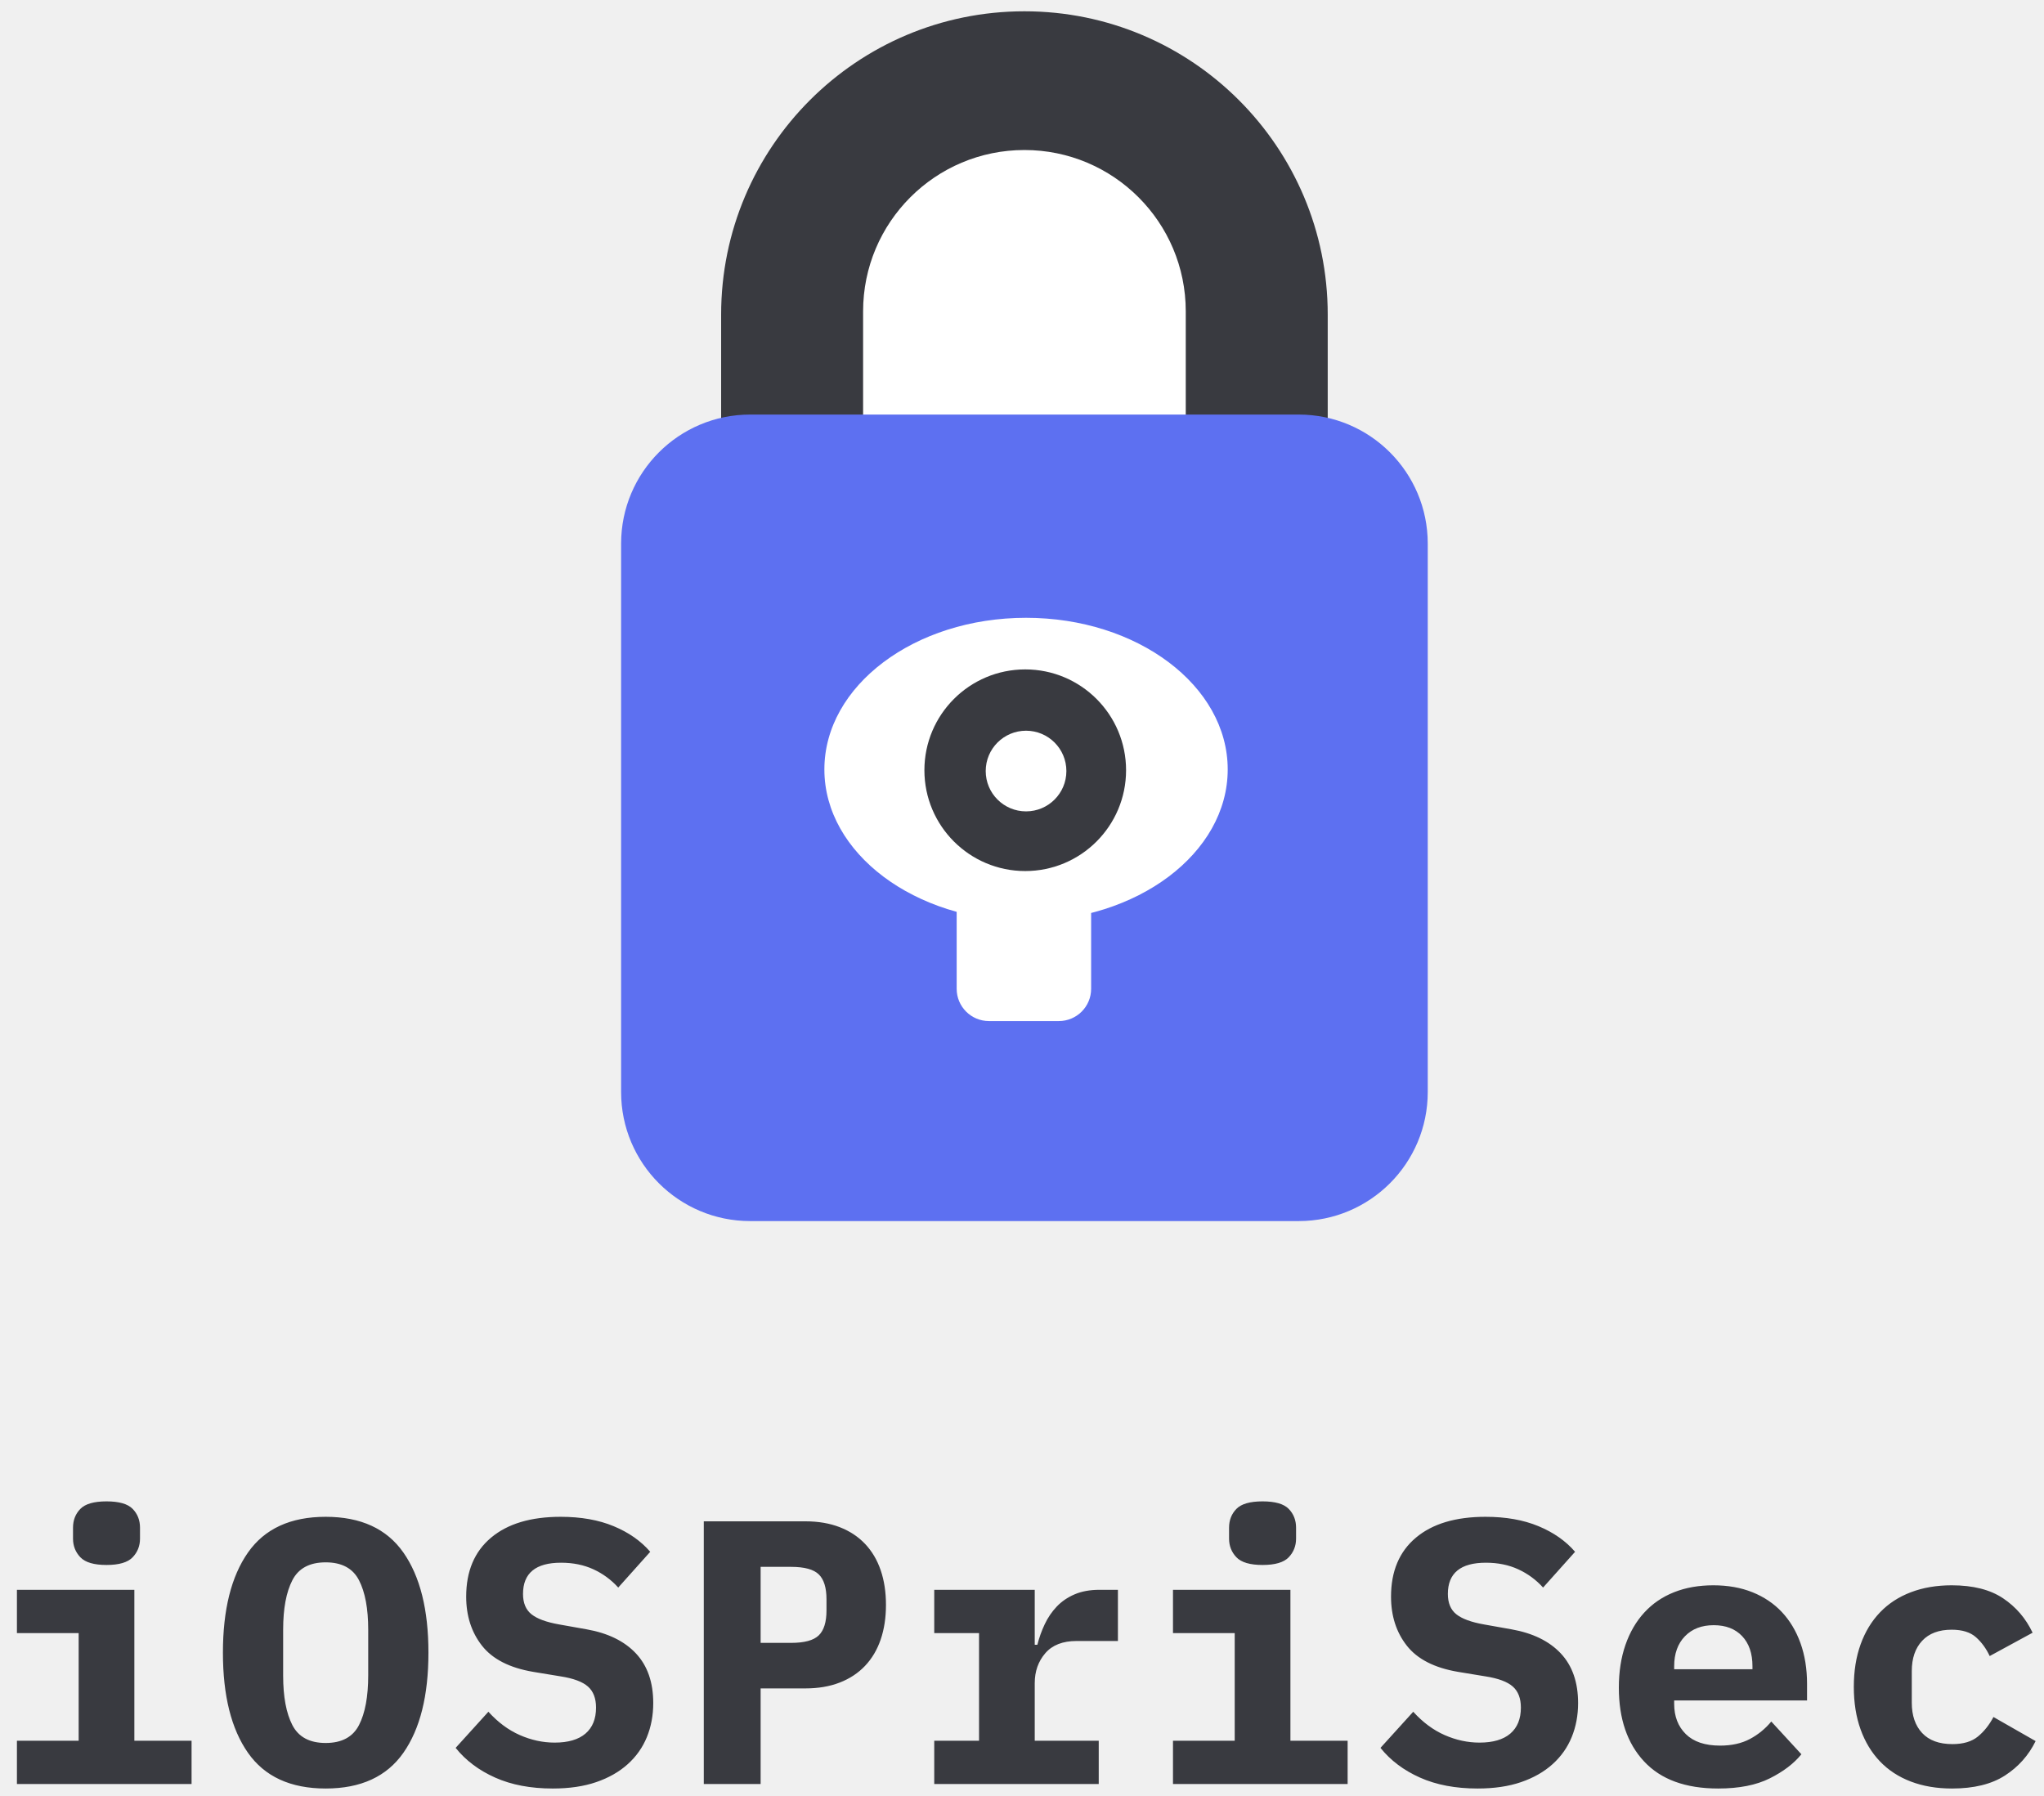
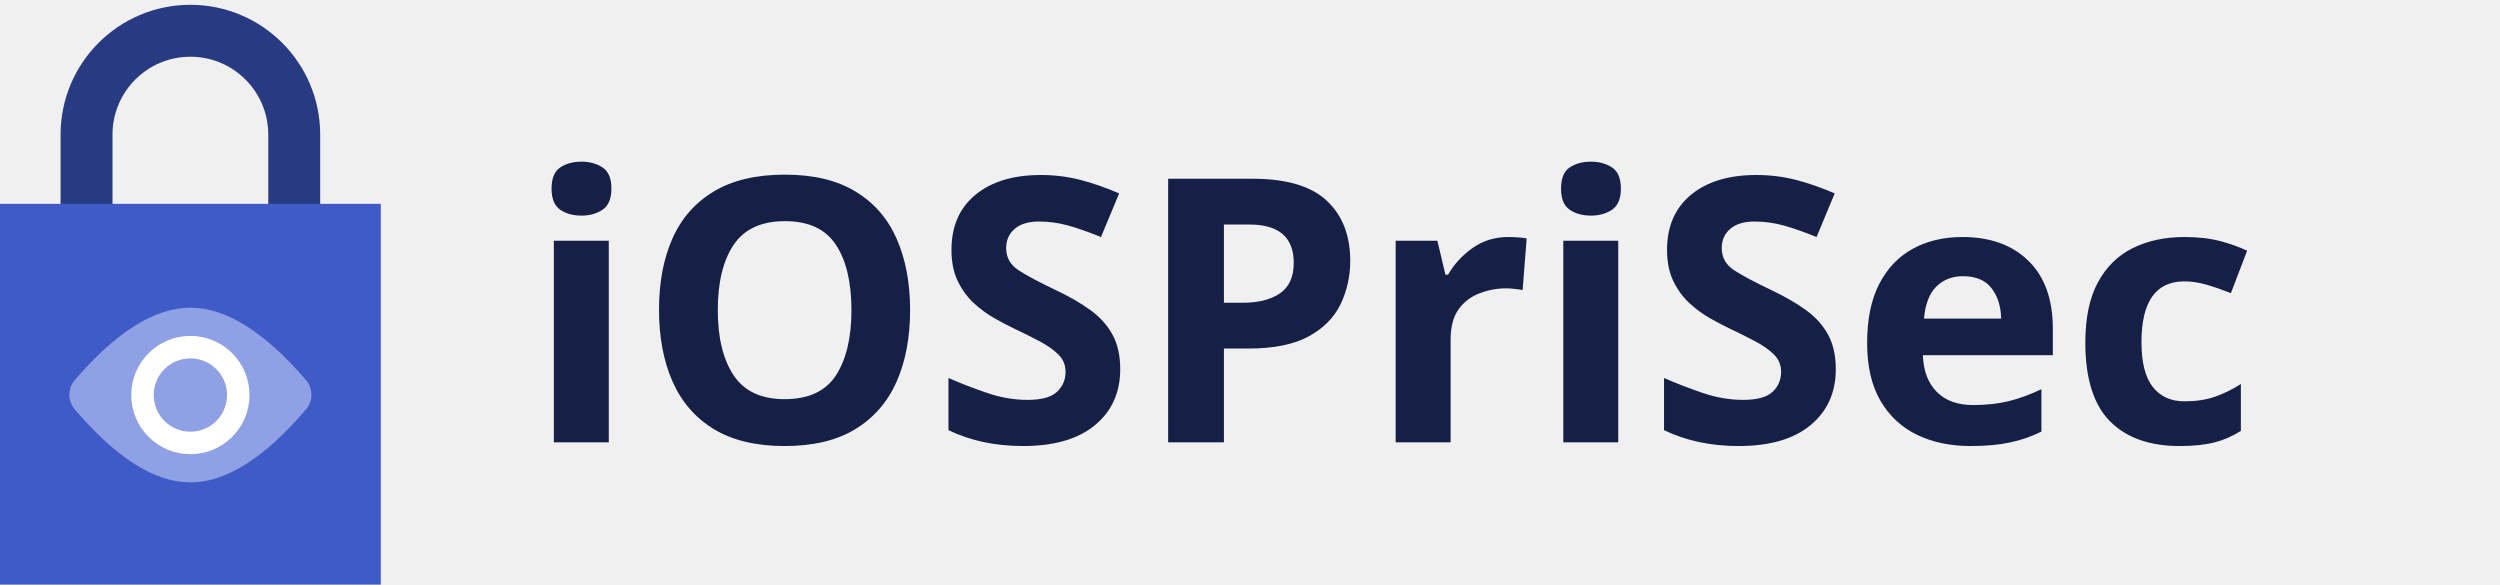
- <svg xmlns="http://www.w3.org/2000/svg" width="181px" height="159px" viewBox="0 0 181 159" version="1.1">
+ <svg xmlns="http://www.w3.org/2000/svg" width="325px" height="76px" viewBox="0 0 325 76" version="1.1">
  <defs />
-   <g id="Export" stroke="none" stroke-width="1" fill="none" fill-rule="evenodd">
-     <g id="iOSPriSec" transform="translate(1, 1)">
-       <path d="M8.432,137.602 C7.321,137.602 6.549,137.374 6.115,136.919 C5.682,136.463 5.466,135.913 5.466,135.269 L5.466,134.302 C5.466,133.636 5.682,133.08 6.115,132.636 C6.549,132.191 7.321,131.969 8.432,131.969 C9.543,131.969 10.315,132.191 10.748,132.636 C11.182,133.08 11.398,133.636 11.398,134.302 L11.398,135.269 C11.398,135.913 11.182,136.463 10.748,136.919 C10.315,137.374 9.543,137.602 8.432,137.602 Z M0.499,153.167 L5.965,153.167 L5.965,143.635 L0.499,143.635 L0.499,139.802 L10.898,139.802 L10.898,153.167 L15.964,153.167 L15.964,157 L0.499,157 L0.499,153.167 Z M27.839,157.4 C24.729,157.4 22.434,156.345 20.957,154.234 C19.479,152.123 18.74,149.167 18.74,145.368 C18.74,141.568 19.479,138.613 20.957,136.502 C22.434,134.391 24.729,133.336 27.839,133.336 C30.95,133.336 33.245,134.391 34.722,136.502 C36.2,138.613 36.939,141.568 36.939,145.368 C36.939,149.167 36.2,152.123 34.722,154.234 C33.245,156.345 30.95,157.4 27.839,157.4 Z M27.839,153.367 C29.262,153.367 30.245,152.839 30.789,151.784 C31.334,150.728 31.606,149.256 31.606,147.368 L31.606,143.335 C31.606,141.468 31.334,140.007 30.789,138.952 C30.245,137.896 29.262,137.369 27.839,137.369 C26.417,137.369 25.434,137.896 24.89,138.952 C24.345,140.007 24.073,141.468 24.073,143.335 L24.073,147.401 C24.073,149.267 24.345,150.728 24.89,151.784 C25.434,152.839 26.417,153.367 27.839,153.367 Z M47.947,157.4 C45.992,157.4 44.292,157.078 42.848,156.433 C41.403,155.789 40.237,154.911 39.348,153.8 L42.248,150.601 C43.092,151.534 44.02,152.223 45.031,152.667 C46.042,153.112 47.069,153.334 48.114,153.334 C49.314,153.334 50.225,153.067 50.847,152.534 C51.469,152 51.78,151.234 51.78,150.234 C51.78,149.412 51.541,148.79 51.063,148.368 C50.586,147.945 49.78,147.645 48.647,147.468 L46.214,147.068 C44.125,146.712 42.614,145.94 41.681,144.751 C40.748,143.562 40.281,142.113 40.281,140.402 C40.281,138.157 41.014,136.419 42.481,135.186 C43.947,133.952 46.003,133.336 48.647,133.336 C50.447,133.336 52.013,133.613 53.346,134.169 C54.68,134.724 55.757,135.48 56.579,136.435 L53.746,139.602 C53.124,138.913 52.391,138.374 51.547,137.985 C50.702,137.596 49.747,137.402 48.68,137.402 C46.436,137.402 45.314,138.324 45.314,140.168 C45.314,140.968 45.564,141.568 46.064,141.968 C46.564,142.368 47.38,142.668 48.514,142.868 L50.947,143.301 C52.835,143.635 54.291,144.346 55.313,145.434 C56.335,146.523 56.846,147.99 56.846,149.834 C56.846,150.923 56.657,151.928 56.28,152.85 C55.902,153.773 55.335,154.572 54.58,155.25 C53.824,155.928 52.897,156.456 51.797,156.833 C50.697,157.211 49.414,157.4 47.947,157.4 Z M61.322,157 L61.322,133.736 L70.321,133.736 C71.454,133.736 72.465,133.908 73.354,134.252 C74.243,134.597 74.993,135.091 75.604,135.735 C76.215,136.38 76.676,137.158 76.987,138.069 C77.298,138.98 77.454,140.002 77.454,141.135 C77.454,142.268 77.298,143.29 76.987,144.201 C76.676,145.112 76.215,145.89 75.604,146.534 C74.993,147.179 74.243,147.673 73.354,148.018 C72.465,148.362 71.454,148.534 70.321,148.534 L66.355,148.534 L66.355,157 L61.322,157 Z M66.355,144.501 L69.054,144.501 C70.232,144.501 71.049,144.279 71.504,143.835 C71.96,143.39 72.187,142.657 72.187,141.635 L72.187,140.635 C72.187,139.613 71.96,138.88 71.504,138.435 C71.049,137.991 70.232,137.769 69.054,137.769 L66.355,137.769 L66.355,144.501 Z M81.729,153.167 L85.696,153.167 L85.696,143.635 L81.729,143.635 L81.729,139.802 L90.628,139.802 L90.628,144.668 L90.862,144.668 C91.017,144.046 91.234,143.44 91.512,142.851 C91.789,142.263 92.145,141.74 92.578,141.285 C93.012,140.829 93.539,140.468 94.161,140.202 C94.784,139.935 95.517,139.802 96.361,139.802 L97.994,139.802 L97.994,144.335 L94.328,144.335 C93.106,144.335 92.184,144.696 91.562,145.418 C90.94,146.14 90.628,147.023 90.628,148.068 L90.628,153.167 L96.295,153.167 L96.295,157 L81.729,157 L81.729,153.167 Z M110.803,137.602 C109.692,137.602 108.919,137.374 108.486,136.919 C108.053,136.463 107.836,135.913 107.836,135.269 L107.836,134.302 C107.836,133.636 108.053,133.08 108.486,132.636 C108.919,132.191 109.692,131.969 110.803,131.969 C111.914,131.969 112.686,132.191 113.119,132.636 C113.552,133.08 113.769,133.636 113.769,134.302 L113.769,135.269 C113.769,135.913 113.552,136.463 113.119,136.919 C112.686,137.374 111.914,137.602 110.803,137.602 Z M102.87,153.167 L108.336,153.167 L108.336,143.635 L102.87,143.635 L102.87,139.802 L113.269,139.802 L113.269,153.167 L118.335,153.167 L118.335,157 L102.87,157 L102.87,153.167 Z M129.844,157.4 C127.888,157.4 126.188,157.078 124.744,156.433 C123.3,155.789 122.133,154.911 121.244,153.8 L124.144,150.601 C124.989,151.534 125.916,152.223 126.927,152.667 C127.938,153.112 128.966,153.334 130.01,153.334 C131.21,153.334 132.121,153.067 132.743,152.534 C133.365,152 133.677,151.234 133.677,150.234 C133.677,149.412 133.438,148.79 132.96,148.368 C132.482,147.945 131.677,147.645 130.544,147.468 L128.11,147.068 C126.022,146.712 124.511,145.94 123.578,144.751 C122.644,143.562 122.178,142.113 122.178,140.402 C122.178,138.157 122.911,136.419 124.377,135.186 C125.844,133.952 127.899,133.336 130.544,133.336 C132.343,133.336 133.91,133.613 135.243,134.169 C136.576,134.724 137.654,135.48 138.476,136.435 L135.643,139.602 C135.021,138.913 134.288,138.374 133.443,137.985 C132.599,137.596 131.643,137.402 130.577,137.402 C128.333,137.402 127.211,138.324 127.211,140.168 C127.211,140.968 127.46,141.568 127.96,141.968 C128.46,142.368 129.277,142.668 130.41,142.868 L132.843,143.301 C134.732,143.635 136.187,144.346 137.21,145.434 C138.232,146.523 138.743,147.99 138.743,149.834 C138.743,150.923 138.554,151.928 138.176,152.85 C137.798,153.773 137.232,154.572 136.476,155.25 C135.721,155.928 134.793,156.456 133.693,156.833 C132.593,157.211 131.31,157.4 129.844,157.4 Z M151.151,157.4 C148.262,157.4 146.074,156.6 144.585,155 C143.096,153.4 142.352,151.223 142.352,148.468 C142.352,147.068 142.546,145.807 142.935,144.685 C143.324,143.562 143.879,142.607 144.602,141.818 C145.324,141.029 146.201,140.429 147.235,140.018 C148.268,139.607 149.429,139.402 150.718,139.402 C152.006,139.402 153.162,139.607 154.184,140.018 C155.206,140.429 156.073,141.013 156.784,141.768 C157.495,142.524 158.045,143.44 158.434,144.518 C158.822,145.596 159.017,146.801 159.017,148.134 L159.017,149.601 L147.251,149.601 L147.251,149.901 C147.251,151.012 147.596,151.906 148.285,152.584 C148.973,153.261 149.984,153.6 151.318,153.6 C152.34,153.6 153.217,153.406 153.951,153.017 C154.684,152.628 155.317,152.112 155.851,151.467 L158.517,154.367 C157.85,155.189 156.917,155.9 155.717,156.5 C154.517,157.1 152.995,157.4 151.151,157.4 Z M150.751,142.935 C149.684,142.935 148.835,143.262 148.201,143.918 C147.568,144.573 147.251,145.457 147.251,146.568 L147.251,146.834 L154.184,146.834 L154.184,146.568 C154.184,145.434 153.878,144.546 153.267,143.901 C152.656,143.257 151.818,142.935 150.751,142.935 Z M171.858,157.4 C170.503,157.4 169.286,157.194 168.209,156.783 C167.131,156.372 166.22,155.778 165.476,155 C164.731,154.222 164.159,153.278 163.759,152.167 C163.359,151.056 163.159,149.801 163.159,148.401 C163.159,147.001 163.359,145.746 163.759,144.635 C164.159,143.524 164.731,142.579 165.476,141.802 C166.22,141.024 167.131,140.429 168.209,140.018 C169.286,139.607 170.492,139.402 171.825,139.402 C173.714,139.402 175.23,139.785 176.375,140.552 C177.519,141.318 178.391,142.335 178.991,143.601 L175.191,145.668 C174.88,145.001 174.475,144.446 173.975,144.001 C173.475,143.557 172.758,143.335 171.825,143.335 C170.692,143.335 169.82,143.662 169.209,144.318 C168.598,144.973 168.292,145.868 168.292,147.001 L168.292,149.801 C168.292,150.934 168.598,151.828 169.209,152.484 C169.82,153.139 170.714,153.467 171.892,153.467 C172.847,153.467 173.597,153.245 174.142,152.8 C174.686,152.356 175.147,151.778 175.525,151.067 L179.258,153.2 C178.636,154.467 177.73,155.483 176.541,156.25 C175.353,157.017 173.792,157.4 171.858,157.4 Z" fill="#393A40" />
-       <g id="Lock" transform="translate(54, 0)">
-         <g id="Ring" transform="translate(8.85732, 0)">
-           <rect id="Ring-Handle" fill="#393A40" x="0" y="0" width="53.715" height="82.287" rx="26.858" />
-           <rect id="Ring-Cutout" fill="#FFFFFF" x="12.572" y="12.286" width="28.572" height="71.43" rx="14.286" />
+   <g id="Page-1" stroke="none" stroke-width="1" fill="none" fill-rule="evenodd">
+     <g id="storyboard" transform="translate(-174, -310)">
+       <g id="75" transform="translate(174, 314)">
+         <g id="lock">
+           <path d="M11.25,27.13 L11.25,13.5 C11.25,6.044 17.294,-2.18309733e-15 24.75,-3.55271368e-15 L24.75,-3.55271368e-15 C32.206,-4.92233002e-15 38.25,6.044 38.25,13.5 L38.25,27.13 L11.25,27.13 Z" id="upper" stroke="#283A81" stroke-width="6.75" />
+           <rect id="body" fill="#3F5BC8" x="0" y="22.5" width="49.5" height="49.5" />
+           <g id="eye" transform="translate(9, 36)" fill="#8FA1E4">
+             <path d="M15.75,22.709 C20.379,22.709 25.392,19.542 30.788,13.206 L30.788,13.206 C31.721,12.111 31.717,10.499 30.779,9.408 C25.386,3.136 20.376,0 15.75,0 C11.124,0 6.114,3.136 0.721,9.408 L0.721,9.408 C-0.217,10.499 -0.221,12.111 0.712,13.206 C6.108,19.542 11.121,22.709 15.75,22.709 Z" id="outer" />
+             <circle id="pupil" stroke="#FFFFFF" stroke-width="2.921" cx="15.75" cy="11.355" r="6.227" />
+           </g>
        </g>
-         <rect id="Body" fill="#5D70F1" x="0" y="35.715" width="71.43" height="71.43" rx="11.429" />
-         <g id="Eye" transform="translate(18.00036, 53.71536)">
-           <ellipse id="Oval-5" fill="#FFFFFF" cx="17.858" cy="13.429" rx="17.858" ry="13.429" />
-           <rect id="Rectangle-8" fill="#FFFFFF" x="11.715" y="11.906" width="11.906" height="23.809" rx="2.857" />
-           <circle id="Oval-5" fill="#393A40" cx="17.786" cy="13.5" r="8.929" />
-           <circle id="Oval-5" fill="#FFFFFF" cx="17.858" cy="13.572" r="3.572" />
-         </g>
+         <text id="iOSPriSec" font-family="IBMPlexMono-Bold, IBM Plex Mono" font-size="48" font-weight="bold" fill="#162047">
+           <tspan x="68.25" y="53.5">iOSPriSec</tspan>
+         </text>
      </g>
    </g>
  </g>
</svg>
